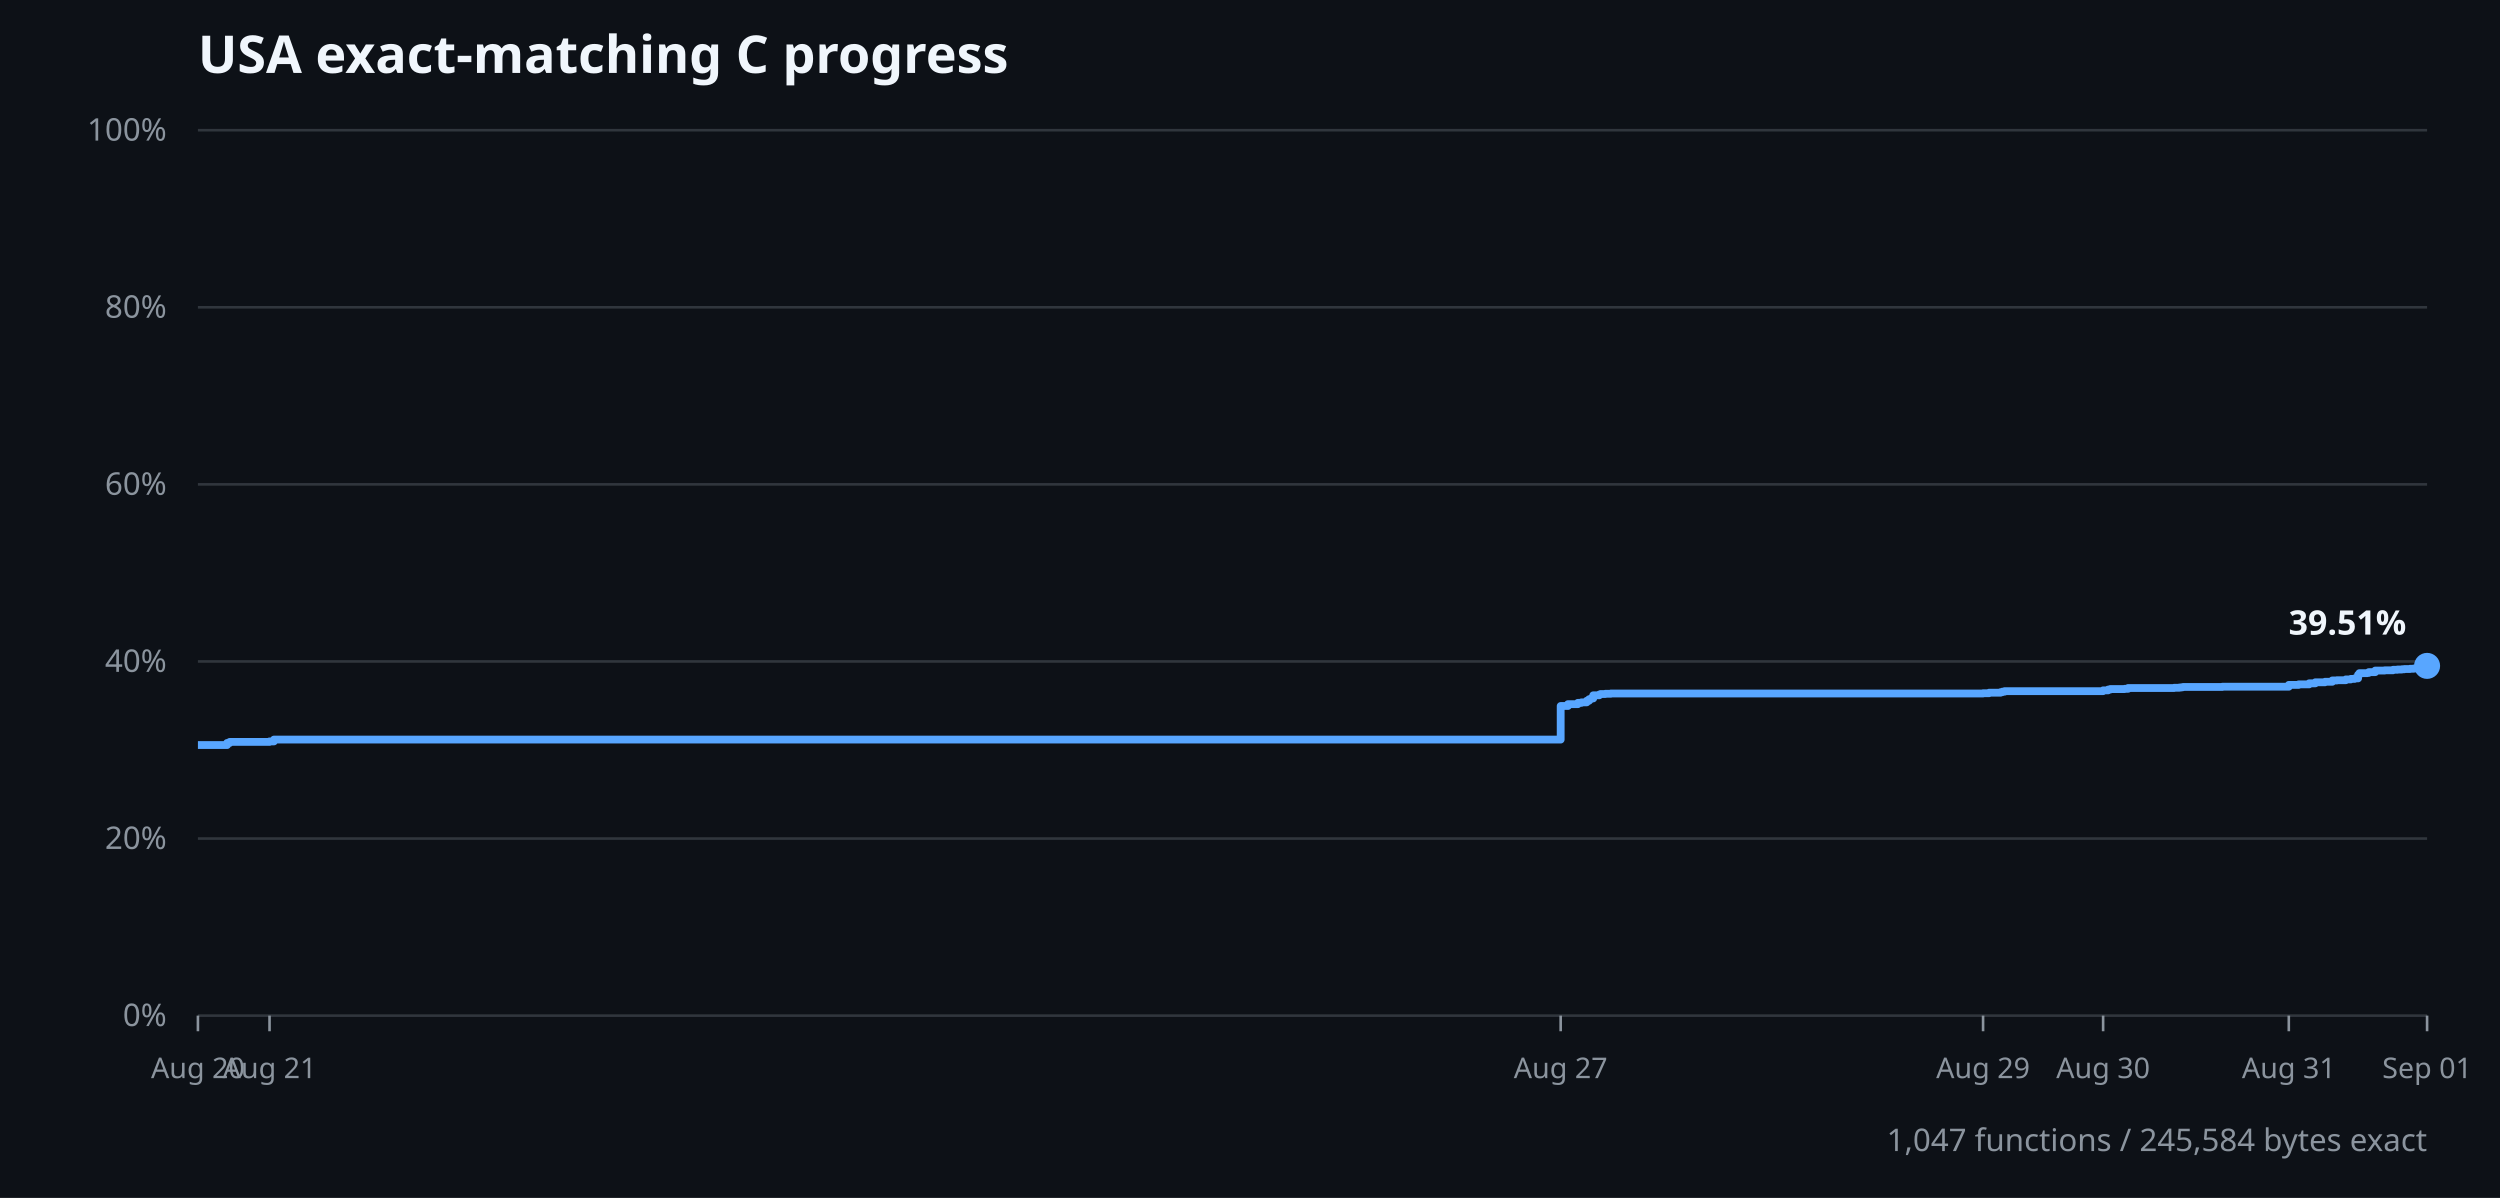
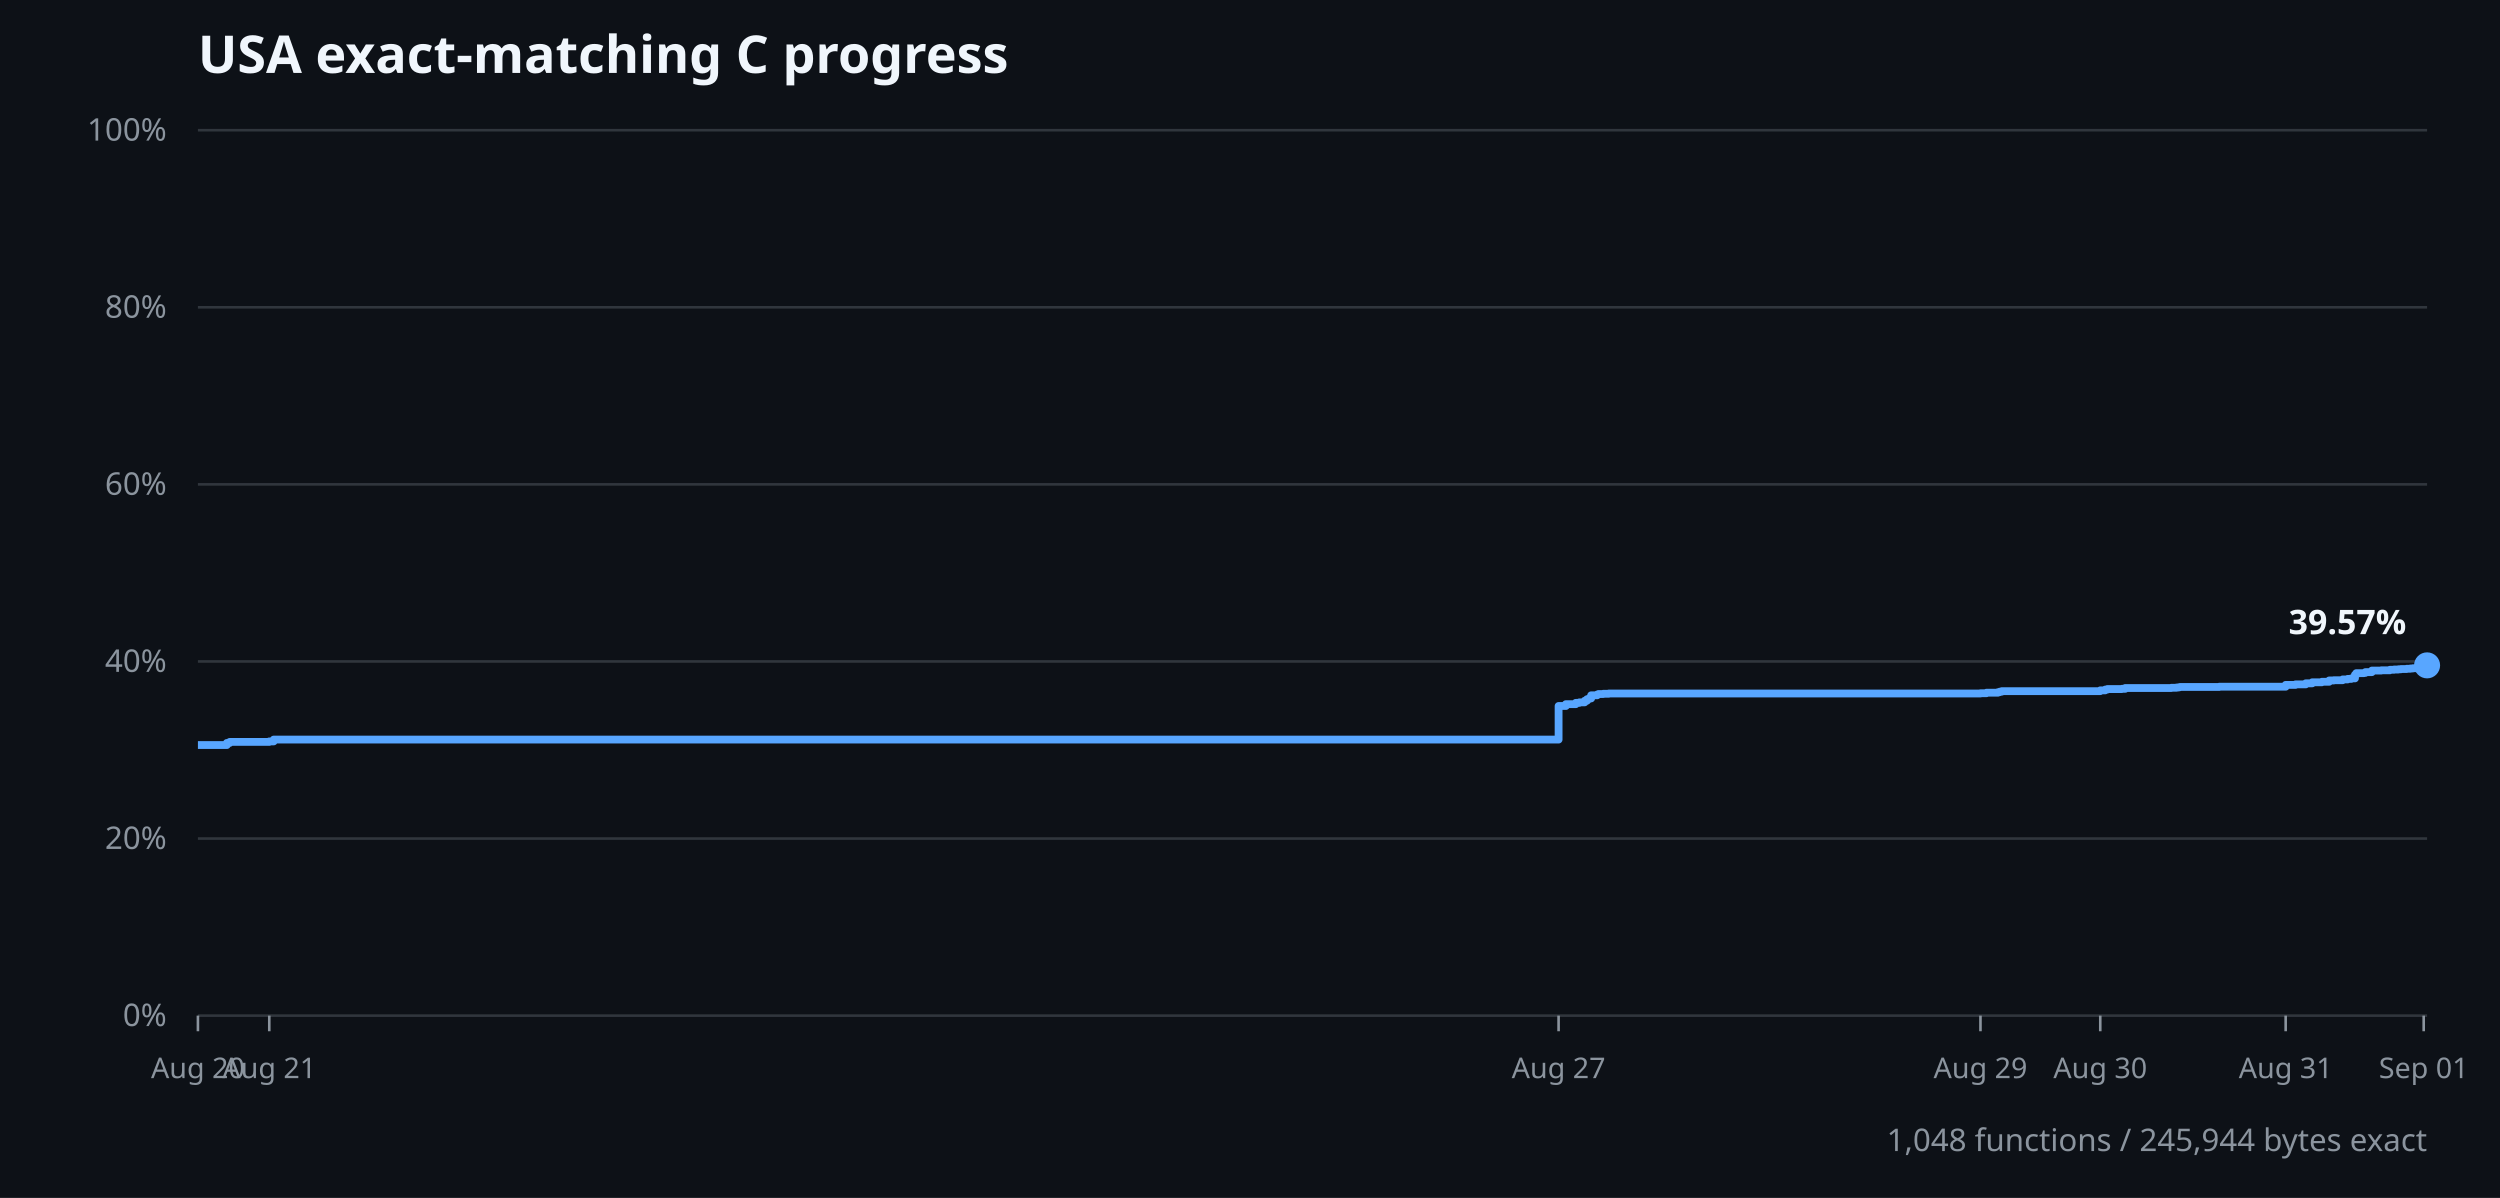
<svg xmlns="http://www.w3.org/2000/svg" width="960" height="460" viewBox="0 0 960 460" role="img">
  <rect width="100%" height="100%" fill="#0d1117" />
  <text x="76" y="28" fill="#f0f6fc" font-family="sans-serif" font-size="20" font-weight="600">USA exact-matching C progress</text>
  <line x1="76" y1="390.0" x2="932" y2="390.0" stroke="#30363d" />
  <text x="64" y="394.0" text-anchor="end" fill="#8b949e" font-family="sans-serif" font-size="12">0%</text>
  <line x1="76" y1="322.0" x2="932" y2="322.0" stroke="#30363d" />
  <text x="64" y="326.0" text-anchor="end" fill="#8b949e" font-family="sans-serif" font-size="12">20%</text>
  <line x1="76" y1="254.0" x2="932" y2="254.0" stroke="#30363d" />
  <text x="64" y="258.0" text-anchor="end" fill="#8b949e" font-family="sans-serif" font-size="12">40%</text>
  <line x1="76" y1="186.0" x2="932" y2="186.0" stroke="#30363d" />
  <text x="64" y="190.0" text-anchor="end" fill="#8b949e" font-family="sans-serif" font-size="12">60%</text>
  <line x1="76" y1="118.0" x2="932" y2="118.0" stroke="#30363d" />
  <text x="64" y="122.0" text-anchor="end" fill="#8b949e" font-family="sans-serif" font-size="12">80%</text>
  <line x1="76" y1="50.0" x2="932" y2="50.0" stroke="#30363d" />
  <text x="64" y="54.0" text-anchor="end" fill="#8b949e" font-family="sans-serif" font-size="12">100%</text>
  <line x1="76.0" y1="390" x2="76.0" y2="396" stroke="#8b949e" />
  <text x="76.0" y="414" text-anchor="middle" fill="#8b949e" font-family="sans-serif" font-size="11">Aug 20</text>
-   <line x1="103.5" y1="390" x2="103.5" y2="396" stroke="#8b949e" />
-   <text x="103.5" y="414" text-anchor="middle" fill="#8b949e" font-family="sans-serif" font-size="11">Aug 21</text>
-   <line x1="599.3" y1="390" x2="599.3" y2="396" stroke="#8b949e" />
-   <text x="599.3" y="414" text-anchor="middle" fill="#8b949e" font-family="sans-serif" font-size="11">Aug 27</text>
-   <line x1="761.5" y1="390" x2="761.5" y2="396" stroke="#8b949e" />
-   <text x="761.5" y="414" text-anchor="middle" fill="#8b949e" font-family="sans-serif" font-size="11">Aug 29</text>
-   <line x1="807.6" y1="390" x2="807.6" y2="396" stroke="#8b949e" />
-   <text x="807.6" y="414" text-anchor="middle" fill="#8b949e" font-family="sans-serif" font-size="11">Aug 30</text>
-   <line x1="878.9" y1="390" x2="878.9" y2="396" stroke="#8b949e" />
-   <text x="878.9" y="414" text-anchor="middle" fill="#8b949e" font-family="sans-serif" font-size="11">Aug 31</text>
-   <line x1="932.0" y1="390" x2="932.0" y2="396" stroke="#8b949e" />
-   <text x="932.0" y="414" text-anchor="middle" fill="#8b949e" font-family="sans-serif" font-size="11">Sep 01</text>
-   <path d="M 76.0 286.1 H 87.2 V 285.3 H 88.2 V 284.9 H 103.5 V 284.7 H 105.2 V 284.0 H 599.3 V 271.1 H 602.1 V 270.4 H 605.9 V 269.9 H 607.3 V 269.7 H 609.3 V 269.1 H 610.2 V 268.5 H 610.9 V 268.2 H 611.8 V 267.0 H 614.1 V 266.7 H 614.6 V 266.5 H 616.5 V 266.4 H 617.5 V 266.4 H 618.6 V 266.3 H 761.5 V 266.2 H 763.8 V 266.0 H 765.4 V 266.0 H 767.5 V 266.0 H 768.2 V 265.8 H 768.9 V 265.6 H 769.8 V 265.4 H 771.1 V 265.4 H 807.6 V 265.1 H 809.5 V 264.8 H 810.3 V 264.6 H 815.2 V 264.6 H 815.6 V 264.6 H 815.9 V 264.5 H 817.2 V 264.2 H 834.9 V 264.1 H 836.9 V 264.0 H 837.7 V 263.9 H 838.3 V 263.8 H 853.4 V 263.7 H 878.9 V 263.0 H 882.7 V 262.8 H 886.7 V 262.4 H 889.1 V 262.0 H 892.8 V 261.8 H 894.2 V 261.8 H 895.6 V 261.3 H 897.4 V 261.2 H 900.8 V 260.9 H 902.7 V 260.7 H 904.2 V 260.5 H 905.5 V 259.1 H 906.0 V 258.5 H 908.0 V 258.5 H 909.0 V 258.4 H 909.6 V 258.1 H 912.1 V 257.5 H 915.7 V 257.4 H 917.2 V 257.4 H 918.9 V 257.2 H 920.6 V 257.1 H 922.3 V 257.0 H 923.3 V 256.9 H 925.5 V 256.8 H 926.9 V 256.7 H 927.7 V 256.6 H 930.1 V 256.1 H 931.2 V 255.8 H 932.0 V 255.7" fill="none" stroke="#58a6ff" stroke-width="3" stroke-linejoin="round" />
-   <circle cx="932.0" cy="255.7" r="5" fill="#58a6ff" />
-   <text x="924.0" y="243.7" text-anchor="end" fill="#f0f6fc" font-family="sans-serif" font-size="13" font-weight="600">39.51%</text>
-   <text x="932" y="442" text-anchor="end" fill="#8b949e" font-family="sans-serif" font-size="12">1,047 functions / 245,584 bytes exact</text>
+   <line x1="103.4" y1="390" x2="103.4" y2="396" stroke="#8b949e" />
+   <text x="103.4" y="414" text-anchor="middle" fill="#8b949e" font-family="sans-serif" font-size="11">Aug 21</text>
+   <line x1="598.5" y1="390" x2="598.5" y2="396" stroke="#8b949e" />
+   <text x="598.5" y="414" text-anchor="middle" fill="#8b949e" font-family="sans-serif" font-size="11">Aug 27</text>
+   <line x1="760.5" y1="390" x2="760.5" y2="396" stroke="#8b949e" />
+   <text x="760.5" y="414" text-anchor="middle" fill="#8b949e" font-family="sans-serif" font-size="11">Aug 29</text>
+   <line x1="806.5" y1="390" x2="806.5" y2="396" stroke="#8b949e" />
+   <text x="806.5" y="414" text-anchor="middle" fill="#8b949e" font-family="sans-serif" font-size="11">Aug 30</text>
+   <line x1="877.7" y1="390" x2="877.7" y2="396" stroke="#8b949e" />
+   <text x="877.7" y="414" text-anchor="middle" fill="#8b949e" font-family="sans-serif" font-size="11">Aug 31</text>
+   <line x1="930.7" y1="390" x2="930.7" y2="396" stroke="#8b949e" />
+   <text x="930.7" y="414" text-anchor="middle" fill="#8b949e" font-family="sans-serif" font-size="11">Sep 01</text>
+   <path d="M 76.0 286.1 H 87.1 V 285.3 H 88.2 V 284.9 H 103.4 V 284.7 H 105.1 V 284.0 H 598.5 V 271.1 H 601.3 V 270.4 H 605.1 V 269.9 H 606.5 V 269.7 H 608.5 V 269.1 H 609.4 V 268.5 H 610.1 V 268.2 H 611.0 V 267.0 H 613.3 V 266.7 H 613.8 V 266.5 H 615.7 V 266.4 H 616.7 V 266.4 H 617.8 V 266.3 H 760.5 V 266.2 H 762.8 V 266.0 H 764.4 V 266.0 H 766.5 V 266.0 H 767.2 V 265.8 H 767.9 V 265.6 H 768.7 V 265.4 H 770.1 V 265.4 H 806.5 V 265.1 H 808.4 V 264.8 H 809.2 V 264.6 H 814.1 V 264.6 H 814.4 V 264.6 H 814.8 V 264.5 H 816.1 V 264.2 H 833.8 V 264.1 H 835.8 V 264.0 H 836.6 V 263.9 H 837.1 V 263.8 H 852.2 V 263.7 H 877.7 V 263.0 H 881.5 V 262.8 H 885.4 V 262.4 H 887.9 V 262.0 H 891.6 V 261.8 H 892.9 V 261.8 H 894.4 V 261.3 H 896.2 V 261.2 H 899.6 V 260.9 H 901.5 V 260.7 H 902.9 V 260.5 H 904.3 V 259.1 H 904.8 V 258.5 H 906.8 V 258.5 H 907.7 V 258.4 H 908.3 V 258.1 H 910.8 V 257.5 H 914.4 V 257.4 H 916.0 V 257.4 H 917.7 V 257.2 H 919.3 V 257.1 H 921.0 V 257.0 H 922.0 V 256.9 H 924.2 V 256.8 H 925.6 V 256.7 H 926.5 V 256.6 H 928.9 V 256.1 H 929.9 V 255.8 H 930.7 V 255.7 H 932.0 V 255.5" fill="none" stroke="#58a6ff" stroke-width="3" stroke-linejoin="round" />
+   <circle cx="932.0" cy="255.5" r="5" fill="#58a6ff" />
+   <text x="924.0" y="243.5" text-anchor="end" fill="#f0f6fc" font-family="sans-serif" font-size="13" font-weight="600">39.57%</text>
+   <text x="932" y="442" text-anchor="end" fill="#8b949e" font-family="sans-serif" font-size="12">1,048 functions / 245,944 bytes exact</text>
</svg>
